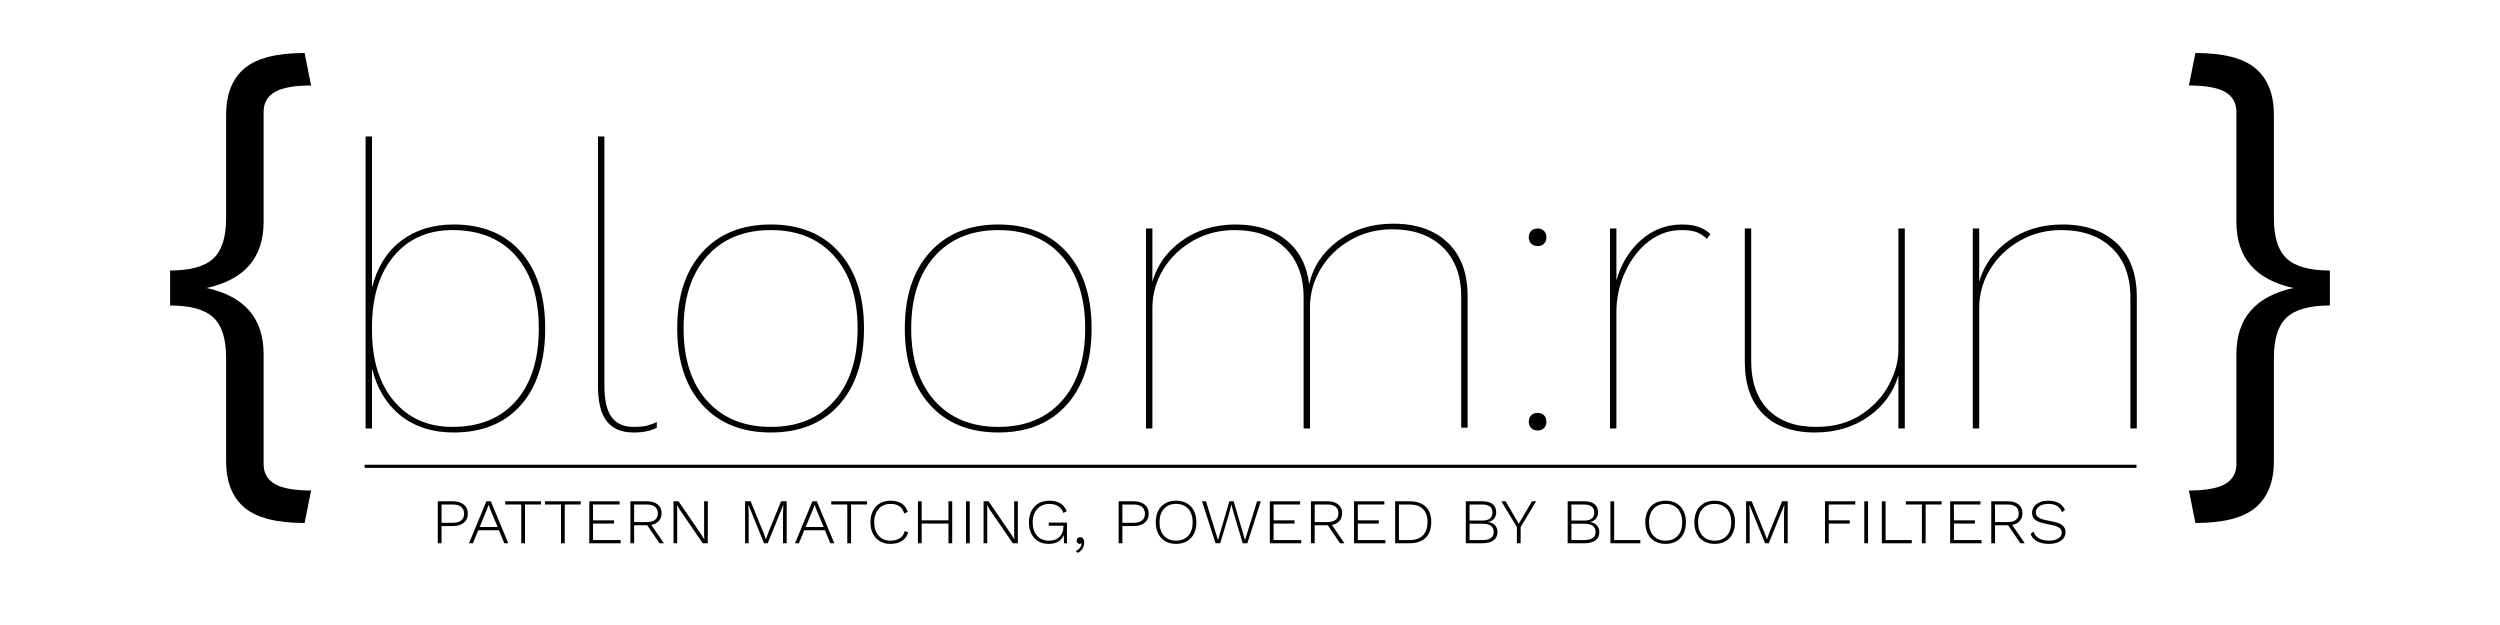
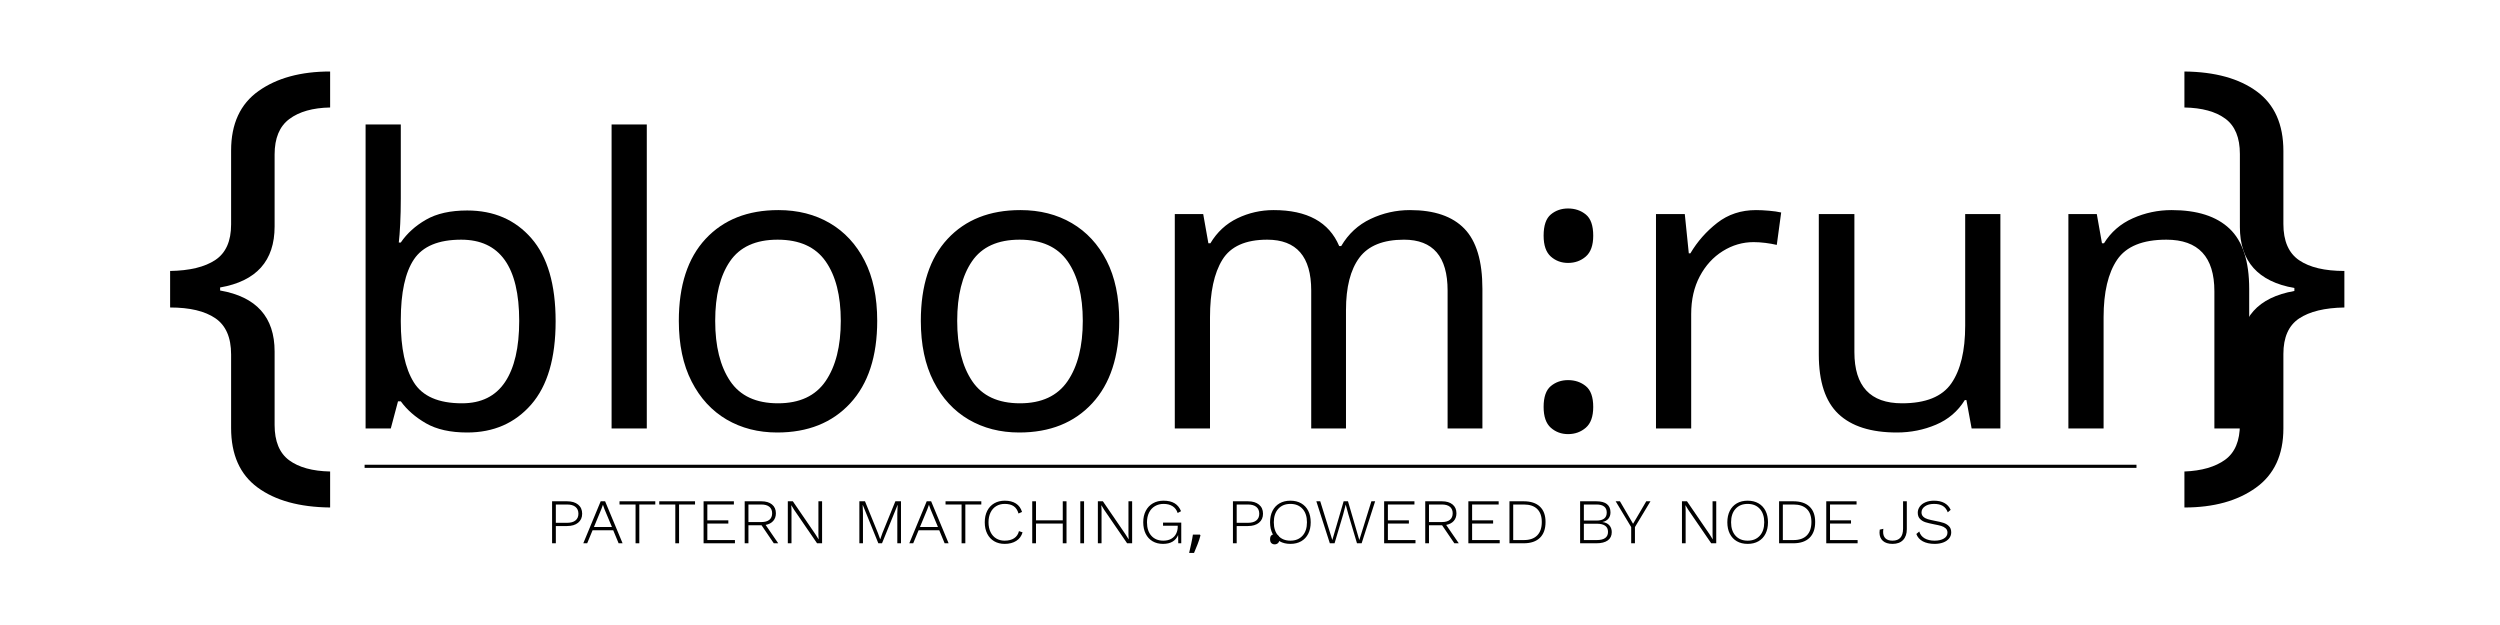
- <svg xmlns="http://www.w3.org/2000/svg" width="100%" height="100%" viewBox="0 0 2500 625" version="1.1" xml:space="preserve" style="fill-rule:evenodd;clip-rule:evenodd;stroke-linejoin:round;stroke-miterlimit:1.414;">
-   <g transform="matrix(3.125,0,0,3.125,-0,-0)">
-     <g transform="matrix(1,0,0,1,16.672,-152.283)">
-       <g id="Layer1">
-         <g>
-           <g transform="matrix(1,0,0,1,-135.398,93.3433)">
-             <path d="M206.678,213.817C209.078,215.203 212.945,215.897 218.278,215.897L216.198,226.297C207.238,226.297 200.811,224.643 196.918,221.337C193.025,218.03 191.078,213.07 191.078,206.457L191.078,173.337C191.078,167.363 189.718,163.097 186.998,160.537C184.278,157.977 179.665,156.697 173.158,156.697L173.158,145.497C179.665,145.497 184.278,144.217 186.998,141.657C189.718,139.097 191.078,134.83 191.078,128.857L191.078,95.737C191.078,89.123 193.025,84.163 196.918,80.857C200.811,77.55 207.238,75.897 216.198,75.897L218.278,86.297C212.945,86.297 209.078,86.99 206.678,88.377C204.278,89.763 203.078,91.897 203.078,94.777L203.078,129.977C203.078,141.39 196.998,148.43 184.838,151.097C196.998,153.763 203.078,160.803 203.078,172.217L203.078,207.417C203.078,210.297 204.278,212.43 206.678,213.817Z" style="fill:black;fill-rule:nonzero;" />
-             <path d="M285.446,139.609C290.609,145.497 293.19,153.646 293.19,164.057C293.19,174.467 290.609,182.617 285.446,188.505C280.283,194.393 273.094,197.337 263.878,197.337C257.137,197.337 251.505,195.545 246.982,191.961C242.459,188.377 239.387,183.342 237.766,176.857L237.766,196.057L235.718,196.057L235.718,102.617L237.766,102.617L237.766,151.001C239.387,144.515 242.481,139.523 247.046,136.025C251.611,132.526 257.222,130.777 263.878,130.777C273.094,130.777 280.283,133.721 285.446,139.609ZM283.846,187.225C288.71,181.678 291.142,173.955 291.142,164.057C291.142,154.158 288.71,146.435 283.846,140.889C278.982,135.342 272.198,132.569 263.494,132.569C255.643,132.569 249.393,135.342 244.742,140.889C240.091,146.435 237.766,154.03 237.766,163.673L237.766,164.569C237.766,174.126 240.091,181.678 244.742,187.225C249.393,192.771 255.643,195.545 263.494,195.545C272.198,195.545 278.982,192.771 283.846,187.225Z" style="fill:black;fill-rule:nonzero;" />
-             <path d="M312.134,182.361C312.134,186.969 312.902,190.318 314.438,192.409C315.974,194.499 318.321,195.545 321.478,195.545C323.27,195.545 324.678,195.417 325.702,195.161C326.726,194.905 327.793,194.521 328.902,194.009L328.902,195.801C327.025,196.825 324.55,197.337 321.478,197.337C317.638,197.337 314.779,196.142 312.902,193.753C311.025,191.363 310.086,187.566 310.086,182.361L310.086,102.617L312.134,102.617L312.134,182.361Z" style="fill:black;fill-rule:nonzero;" />
-             <path d="M387.27,139.673C392.561,145.603 395.206,153.731 395.206,164.057C395.206,174.382 392.561,182.51 387.27,188.441C381.979,194.371 374.683,197.337 365.382,197.337C356.081,197.337 348.763,194.371 343.43,188.441C338.097,182.51 335.43,174.382 335.43,164.057C335.43,153.731 338.097,145.603 343.43,139.673C348.763,133.742 356.081,130.777 365.382,130.777C374.683,130.777 381.979,133.742 387.27,139.673ZM344.966,140.953C339.974,146.542 337.478,154.243 337.478,164.057C337.478,173.87 339.974,181.571 344.966,187.161C349.958,192.75 356.763,195.545 365.382,195.545C374.001,195.545 380.785,192.75 385.734,187.161C390.683,181.571 393.158,173.87 393.158,164.057C393.158,154.243 390.683,146.542 385.734,140.953C380.785,135.363 374.001,132.569 365.382,132.569C356.763,132.569 349.958,135.363 344.966,140.953Z" style="fill:black;fill-rule:nonzero;" />
-             <path d="M460.102,139.673C465.393,145.603 468.038,153.731 468.038,164.057C468.038,174.382 465.393,182.51 460.102,188.441C454.811,194.371 447.515,197.337 438.214,197.337C428.913,197.337 421.595,194.371 416.262,188.441C410.929,182.51 408.262,174.382 408.262,164.057C408.262,153.731 410.929,145.603 416.262,139.673C421.595,133.742 428.913,130.777 438.214,130.777C447.515,130.777 454.811,133.742 460.102,139.673ZM417.798,140.953C412.806,146.542 410.31,154.243 410.31,164.057C410.31,173.87 412.806,181.571 417.798,187.161C422.79,192.75 429.595,195.545 438.214,195.545C446.833,195.545 453.617,192.75 458.566,187.161C463.515,181.571 465.99,173.87 465.99,164.057C465.99,154.243 463.515,146.542 458.566,140.953C453.617,135.363 446.833,132.569 438.214,132.569C429.595,132.569 422.79,135.363 417.798,140.953Z" style="fill:black;fill-rule:nonzero;" />
-             <path d="M582.022,136.601C586.246,140.654 588.358,146.35 588.358,153.689L588.358,195.801L586.31,195.801L586.31,153.945C586.31,147.118 584.326,141.806 580.358,138.009C576.39,134.211 570.993,132.313 564.166,132.313C559.302,132.313 554.865,133.465 550.854,135.769C546.843,138.073 543.686,141.123 541.382,144.921C539.078,148.718 537.926,152.835 537.926,157.273L537.926,196.057L535.878,196.057L535.878,154.201C535.878,147.374 533.894,142.062 529.926,138.265C525.958,134.467 520.561,132.569 513.734,132.569C508.87,132.569 504.433,133.721 500.422,136.025C496.411,138.329 493.254,141.379 490.95,145.177C488.646,148.974 487.494,153.091 487.494,157.529L487.494,196.057L485.446,196.057L485.446,132.057L487.494,132.057L487.494,149.081C489.03,143.705 492.209,139.31 497.03,135.897C501.851,132.483 507.547,130.777 514.118,130.777C520.774,130.777 526.171,132.441 530.31,135.769C534.449,139.097 536.902,143.79 537.67,149.849C538.95,144.217 542.043,139.587 546.95,135.961C551.857,132.334 557.723,130.521 564.55,130.521C571.974,130.521 577.798,132.547 582.022,136.601Z" style="fill:black;fill-rule:nonzero;" />
-             <path d="M612.806,132.825C613.318,133.337 613.574,134.019 613.574,134.873C613.574,135.726 613.318,136.409 612.806,136.921C612.294,137.433 611.611,137.689 610.758,137.689C609.905,137.689 609.222,137.433 608.71,136.921C608.198,136.409 607.942,135.726 607.942,134.873C607.942,134.019 608.198,133.337 608.71,132.825C609.222,132.313 609.905,132.057 610.758,132.057C611.611,132.057 612.294,132.313 612.806,132.825ZM612.806,191.833C613.318,192.345 613.574,193.027 613.574,193.881C613.574,194.734 613.318,195.417 612.806,195.929C612.294,196.441 611.611,196.697 610.758,196.697C609.905,196.697 609.222,196.441 608.71,195.929C608.198,195.417 607.942,194.734 607.942,193.881C607.942,193.027 608.198,192.345 608.71,191.833C609.222,191.321 609.905,191.065 610.758,191.065C611.611,191.065 612.294,191.321 612.806,191.833Z" style="fill:black;fill-rule:nonzero;" />
-             <path d="M666.054,133.849L664.902,135.385C663.963,134.446 662.918,133.742 661.766,133.273C660.614,132.803 658.929,132.569 656.71,132.569C652.87,132.569 649.371,133.806 646.214,136.281C643.057,138.755 640.561,142.019 638.726,146.073C636.891,150.126 635.974,154.371 635.974,158.809L635.974,196.057L633.926,196.057L633.926,132.057L635.974,132.057L635.974,148.697C637.425,143.491 640.027,139.203 643.782,135.833C647.537,132.462 651.931,130.777 656.966,130.777C660.977,130.777 664.006,131.801 666.054,133.849Z" style="fill:black;fill-rule:nonzero;" />
-             <path d="M728.262,132.057L728.262,196.057L726.214,196.057L726.214,179.033C724.678,184.409 721.499,188.803 716.678,192.217C711.857,195.63 706.118,197.337 699.462,197.337C692.379,197.337 686.875,195.374 682.95,191.449C679.025,187.523 677.062,181.934 677.062,174.681L677.062,132.057L679.11,132.057L679.11,174.425C679.11,181.166 680.923,186.371 684.55,190.041C688.177,193.71 693.275,195.545 699.846,195.545C705.563,195.545 710.406,194.222 714.374,191.577C718.342,188.931 721.307,185.71 723.27,181.913C725.233,178.115 726.214,174.467 726.214,170.969L726.214,132.057L728.262,132.057Z" style="fill:black;fill-rule:nonzero;" />
-             <path d="M796.166,136.857C800.39,140.91 802.502,146.606 802.502,153.945L802.502,196.057L800.454,196.057L800.454,154.201C800.454,147.374 798.47,142.062 794.502,138.265C790.534,134.467 785.137,132.569 778.31,132.569C773.446,132.569 769.009,133.721 764.998,136.025C760.987,138.329 757.83,141.379 755.526,145.177C753.222,148.974 752.07,153.091 752.07,157.529L752.07,196.057L750.022,196.057L750.022,132.057L752.07,132.057L752.07,149.081C753.606,143.705 756.785,139.31 761.606,135.897C766.427,132.483 772.123,130.777 778.694,130.777C786.118,130.777 791.942,132.803 796.166,136.857Z" style="fill:black;fill-rule:nonzero;" />
-             <path d="M850.454,141.657C853.174,144.217 857.787,145.497 864.294,145.497L864.294,156.697C857.787,156.697 853.174,157.977 850.454,160.537C847.734,163.097 846.374,167.363 846.374,173.337L846.374,206.457C846.374,213.07 844.427,218.03 840.534,221.337C836.641,224.643 830.214,226.297 821.254,226.297L819.174,215.897C824.507,215.897 828.374,215.203 830.774,213.817C833.174,212.43 834.374,210.297 834.374,207.417L834.374,172.217C834.374,160.803 840.454,153.763 852.614,151.097C840.454,148.43 834.374,141.39 834.374,129.977L834.374,94.777C834.374,91.897 833.174,89.763 830.774,88.377C828.374,86.99 824.507,86.297 819.174,86.297L821.254,75.897C830.214,75.897 836.641,77.55 840.534,80.857C844.427,84.163 846.374,89.123 846.374,95.737L846.374,128.857C846.374,134.83 847.734,139.097 850.454,141.657Z" style="fill:black;fill-rule:nonzero;" />
-           </g>
-           <g transform="matrix(1,0,0,1,-47.4661,130.077)">
-             <path d="M179.214,183.673C180.078,184.377 180.51,185.353 180.51,186.601C180.51,187.817 180.078,188.777 179.214,189.481C178.35,190.185 177.174,190.537 175.686,190.537L172.086,190.537L172.086,196.057L170.886,196.057L170.886,182.617L175.686,182.617C177.174,182.617 178.35,182.969 179.214,183.673ZM178.374,188.749C178.998,188.245 179.31,187.529 179.31,186.601C179.31,185.657 178.998,184.929 178.374,184.417C177.75,183.905 176.854,183.649 175.686,183.649L172.086,183.649L172.086,189.505L175.686,189.505C176.854,189.505 177.75,189.253 178.374,188.749Z" style="fill:black;fill-rule:nonzero;" />
-             <path d="M190.446,191.881L183.846,191.881L182.118,196.057L180.87,196.057L186.438,182.617L187.854,182.617L193.446,196.057L192.174,196.057L190.446,191.881ZM190.038,190.849L187.638,185.113L187.158,183.721L186.654,185.113L184.278,190.849L190.038,190.849Z" style="fill:black;fill-rule:nonzero;" />
-             <path d="M203.91,183.649L198.798,183.649L198.798,196.057L197.598,196.057L197.598,183.649L192.462,183.649L192.462,182.617L203.91,182.617L203.91,183.649Z" style="fill:black;fill-rule:nonzero;" />
-             <path d="M216.63,183.649L211.518,183.649L211.518,196.057L210.318,196.057L210.318,183.649L205.182,183.649L205.182,182.617L216.63,182.617L216.63,183.649Z" style="fill:black;fill-rule:nonzero;" />
-             <path d="M229.398,195.025L229.398,196.057L219.366,196.057L219.366,182.617L229.062,182.617L229.062,183.649L220.566,183.649L220.566,188.713L227.286,188.713L227.286,189.745L220.566,189.745L220.566,195.025L229.398,195.025Z" style="fill:black;fill-rule:nonzero;" />
-             <path d="M241.83,196.057L237.918,190.297L237.87,190.297L233.718,190.297L233.718,196.057L232.518,196.057L232.518,182.617L237.87,182.617C239.31,182.617 240.442,182.957 241.266,183.637C242.09,184.317 242.502,185.257 242.502,186.457C242.502,187.449 242.214,188.269 241.638,188.917C241.062,189.565 240.254,189.985 239.214,190.177L243.246,196.057L241.83,196.057ZM233.718,189.265L237.846,189.265C238.966,189.265 239.822,189.025 240.414,188.545C241.006,188.065 241.302,187.369 241.302,186.457C241.302,185.561 241.006,184.869 240.414,184.381C239.822,183.893 238.966,183.649 237.846,183.649L233.718,183.649L233.718,189.265Z" style="fill:black;fill-rule:nonzero;" />
-             <path d="M257.286,196.057L255.678,196.057L248.358,185.377L247.446,183.889L247.422,183.889L247.494,185.353L247.494,196.057L246.318,196.057L246.318,182.617L247.926,182.617L255.15,193.177L256.158,194.785L256.182,194.785L256.11,193.321L256.11,182.617L257.286,182.617L257.286,196.057Z" style="fill:black;fill-rule:nonzero;" />
-             <path d="M269.214,182.617L271.014,182.617L275.166,192.817L275.862,194.737L275.91,194.737L276.582,192.817L280.734,182.617L282.534,182.617L282.534,196.057L281.358,196.057L281.358,186.433L281.478,183.817L281.43,183.817L276.462,196.057L275.286,196.057L270.318,183.817L270.27,183.817L270.366,186.433L270.366,196.057L269.214,196.057L269.214,182.617Z" style="fill:black;fill-rule:nonzero;" />
-             <path d="M294.774,191.881L288.174,191.881L286.446,196.057L285.198,196.057L290.766,182.617L292.182,182.617L297.774,196.057L296.502,196.057L294.774,191.881ZM294.366,190.849L291.966,185.113L291.486,183.721L290.982,185.113L288.606,190.849L294.366,190.849Z" style="fill:black;fill-rule:nonzero;" />
-             <path d="M308.238,183.649L303.126,183.649L303.126,196.057L301.926,196.057L301.926,183.649L296.79,183.649L296.79,182.617L308.238,182.617L308.238,183.649Z" style="fill:black;fill-rule:nonzero;" />
-             <path d="M319.422,195.289C318.414,195.929 317.174,196.249 315.702,196.249C314.438,196.249 313.326,195.969 312.366,195.409C311.406,194.849 310.662,194.049 310.134,193.009C309.606,191.969 309.342,190.745 309.342,189.337C309.342,187.929 309.606,186.705 310.134,185.665C310.662,184.625 311.41,183.825 312.378,183.265C313.346,182.705 314.47,182.425 315.75,182.425C317.19,182.425 318.378,182.725 319.314,183.325C320.25,183.925 320.902,184.825 321.27,186.025L320.142,186.529C319.838,185.473 319.33,184.697 318.618,184.201C317.906,183.705 316.942,183.457 315.726,183.457C314.702,183.457 313.798,183.693 313.014,184.165C312.23,184.637 311.622,185.317 311.19,186.205C310.758,187.093 310.542,188.137 310.542,189.337C310.542,190.537 310.758,191.581 311.19,192.469C311.622,193.357 312.226,194.037 313.002,194.509C313.778,194.981 314.67,195.217 315.678,195.217C316.942,195.217 317.966,194.957 318.75,194.437C319.534,193.917 320.046,193.161 320.286,192.169L321.438,192.553C321.102,193.737 320.43,194.649 319.422,195.289Z" style="fill:black;fill-rule:nonzero;" />
-             <path d="M335.502,182.617L335.502,196.057L334.302,196.057L334.302,189.745L325.734,189.745L325.734,196.057L324.534,196.057L324.534,182.617L325.734,182.617L325.734,188.713L334.302,188.713L334.302,182.617L335.502,182.617Z" style="fill:black;fill-rule:nonzero;" />
-             <rect x="339.918" y="182.617" width="1.2" height="13.44" style="fill:black;fill-rule:nonzero;" />
-             <path d="M356.502,196.057L354.894,196.057L347.574,185.377L346.662,183.889L346.638,183.889L346.71,185.353L346.71,196.057L345.534,196.057L345.534,182.617L347.142,182.617L354.366,193.177L355.374,194.785L355.398,194.785L355.326,193.321L355.326,182.617L356.502,182.617L356.502,196.057Z" style="fill:black;fill-rule:nonzero;" />
-             <path d="M372.222,189.433L372.222,196.057L371.262,196.057L371.214,193.417C370.846,194.329 370.258,195.029 369.45,195.517C368.642,196.005 367.622,196.249 366.39,196.249C365.11,196.249 363.994,195.969 363.042,195.409C362.09,194.849 361.354,194.049 360.834,193.009C360.314,191.969 360.054,190.745 360.054,189.337C360.054,187.929 360.326,186.705 360.87,185.665C361.414,184.625 362.174,183.825 363.15,183.265C364.126,182.705 365.254,182.425 366.534,182.425C367.99,182.425 369.174,182.701 370.086,183.253C370.998,183.805 371.686,184.649 372.15,185.785L371.07,186.361C370.75,185.401 370.206,184.677 369.438,184.189C368.67,183.701 367.71,183.457 366.558,183.457C365.534,183.457 364.618,183.693 363.81,184.165C363.002,184.637 362.374,185.317 361.926,186.205C361.478,187.093 361.254,188.137 361.254,189.337C361.254,191.177 361.722,192.617 362.658,193.657C363.594,194.697 364.87,195.217 366.486,195.217C367.51,195.217 368.37,195.009 369.066,194.593C369.762,194.177 370.274,193.629 370.602,192.949C370.93,192.269 371.094,191.529 371.094,190.729L371.094,190.441L366.39,190.441L366.39,189.433L372.222,189.433Z" style="fill:black;fill-rule:nonzero;" />
-             <path d="M377.394,194.569C377.626,194.889 377.742,195.313 377.742,195.841C377.742,196.513 377.566,197.145 377.214,197.737C376.862,198.329 376.35,198.793 375.678,199.129L375.006,198.529C375.566,198.321 376.026,197.969 376.386,197.473C376.746,196.977 376.91,196.497 376.878,196.033L376.806,196.009C376.694,196.169 376.51,196.249 376.254,196.249C376.014,196.249 375.798,196.153 375.606,195.961C375.414,195.769 375.318,195.513 375.318,195.193C375.318,194.889 375.426,194.629 375.642,194.413C375.858,194.197 376.118,194.089 376.422,194.089C376.838,194.089 377.162,194.249 377.394,194.569Z" style="fill:black;fill-rule:nonzero;" />
-             <path d="M397.086,183.673C397.95,184.377 398.382,185.353 398.382,186.601C398.382,187.817 397.95,188.777 397.086,189.481C396.222,190.185 395.046,190.537 393.558,190.537L389.958,190.537L389.958,196.057L388.758,196.057L388.758,182.617L393.558,182.617C395.046,182.617 396.222,182.969 397.086,183.673ZM396.246,188.749C396.87,188.245 397.182,187.529 397.182,186.601C397.182,185.657 396.87,184.929 396.246,184.417C395.622,183.905 394.726,183.649 393.558,183.649L389.958,183.649L389.958,189.505L393.558,189.505C394.726,189.505 395.622,189.253 396.246,188.749Z" style="fill:black;fill-rule:nonzero;" />
-             <path d="M410.598,183.265C411.574,183.825 412.326,184.625 412.854,185.665C413.382,186.705 413.646,187.929 413.646,189.337C413.646,190.745 413.382,191.969 412.854,193.009C412.326,194.049 411.574,194.849 410.598,195.409C409.622,195.969 408.47,196.249 407.142,196.249C405.814,196.249 404.662,195.969 403.686,195.409C402.71,194.849 401.958,194.049 401.43,193.009C400.902,191.969 400.638,190.745 400.638,189.337C400.638,187.929 400.902,186.705 401.43,185.665C401.958,184.625 402.71,183.825 403.686,183.265C404.662,182.705 405.814,182.425 407.142,182.425C408.47,182.425 409.622,182.705 410.598,183.265ZM403.266,185.029C402.314,186.077 401.838,187.513 401.838,189.337C401.838,191.161 402.314,192.597 403.266,193.645C404.218,194.693 405.51,195.217 407.142,195.217C408.774,195.217 410.066,194.693 411.018,193.645C411.97,192.597 412.446,191.161 412.446,189.337C412.446,187.513 411.97,186.077 411.018,185.029C410.066,183.981 408.774,183.457 407.142,183.457C405.51,183.457 404.218,183.981 403.266,185.029Z" style="fill:black;fill-rule:nonzero;" />
-             <path d="M424.038,186.793L421.278,196.057L419.766,196.057L415.446,182.617L416.694,182.617L419.238,190.777L420.558,195.025L424.182,182.617L425.574,182.617L429.198,195.025L430.542,190.729L433.062,182.617L434.262,182.617L429.942,196.057L428.454,196.057L425.694,186.793L424.854,183.721L424.83,183.721L424.038,186.793Z" style="fill:black;fill-rule:nonzero;" />
-             <path d="M447.174,195.025L447.174,196.057L437.142,196.057L437.142,182.617L446.838,182.617L446.838,183.649L438.342,183.649L438.342,188.713L445.062,188.713L445.062,189.745L438.342,189.745L438.342,195.025L447.174,195.025Z" style="fill:black;fill-rule:nonzero;" />
-             <path d="M459.606,196.057L455.694,190.297L455.646,190.297L451.494,190.297L451.494,196.057L450.294,196.057L450.294,182.617L455.646,182.617C457.086,182.617 458.218,182.957 459.042,183.637C459.866,184.317 460.278,185.257 460.278,186.457C460.278,187.449 459.99,188.269 459.414,188.917C458.838,189.565 458.03,189.985 456.99,190.177L461.022,196.057L459.606,196.057ZM451.494,189.265L455.622,189.265C456.742,189.265 457.598,189.025 458.19,188.545C458.782,188.065 459.078,187.369 459.078,186.457C459.078,185.561 458.782,184.869 458.19,184.381C457.598,183.893 456.742,183.649 455.622,183.649L451.494,183.649L451.494,189.265Z" style="fill:black;fill-rule:nonzero;" />
-             <path d="M474.126,195.025L474.126,196.057L464.094,196.057L464.094,182.617L473.79,182.617L473.79,183.649L465.294,183.649L465.294,188.713L472.014,188.713L472.014,189.745L465.294,189.745L465.294,195.025L474.126,195.025Z" style="fill:black;fill-rule:nonzero;" />
-             <path d="M486.99,184.321C488.19,185.457 488.79,187.097 488.79,189.241C488.79,191.449 488.19,193.137 486.99,194.305C485.79,195.473 484.062,196.057 481.806,196.057L477.246,196.057L477.246,182.617L481.806,182.617C484.062,182.617 485.79,183.185 486.99,184.321ZM486.126,193.537C487.102,192.545 487.59,191.113 487.59,189.241C487.59,187.433 487.102,186.049 486.126,185.089C485.15,184.129 483.734,183.649 481.878,183.649L478.446,183.649L478.446,195.025L481.878,195.025C483.734,195.025 485.15,194.529 486.126,193.537Z" style="fill:black;fill-rule:nonzero;" />
-             <path d="M499.854,182.617L505.038,182.617C506.558,182.617 507.694,182.921 508.446,183.529C509.198,184.137 509.574,185.017 509.574,186.169C509.574,186.969 509.35,187.641 508.902,188.185C508.454,188.729 507.822,189.081 507.006,189.241L507.006,189.265C507.966,189.377 508.702,189.725 509.214,190.309C509.726,190.893 509.982,191.617 509.982,192.481C509.982,193.633 509.558,194.517 508.71,195.133C507.862,195.749 506.638,196.057 505.038,196.057L499.854,196.057L499.854,182.617ZM505.11,188.785C507.286,188.785 508.374,187.929 508.374,186.217C508.374,185.369 508.098,184.729 507.546,184.297C506.994,183.865 506.182,183.649 505.11,183.649L501.054,183.649L501.054,188.785L505.11,188.785ZM505.206,195.025C506.39,195.025 507.282,194.805 507.882,194.365C508.482,193.925 508.782,193.273 508.782,192.409C508.782,191.545 508.482,190.893 507.882,190.453C507.282,190.013 506.39,189.793 505.206,189.793L501.054,189.793L501.054,195.025L505.206,195.025Z" style="fill:black;fill-rule:nonzero;" />
-             <path d="M517.398,190.873L517.398,196.057L516.198,196.057L516.198,190.873L511.23,182.617L512.598,182.617L516.798,189.817L518.358,187.177L521.022,182.617L522.366,182.617L517.398,190.873Z" style="fill:black;fill-rule:nonzero;" />
-             <path d="M532.446,182.617L537.63,182.617C539.15,182.617 540.286,182.921 541.038,183.529C541.79,184.137 542.166,185.017 542.166,186.169C542.166,186.969 541.942,187.641 541.494,188.185C541.046,188.729 540.414,189.081 539.598,189.241L539.598,189.265C540.558,189.377 541.294,189.725 541.806,190.309C542.318,190.893 542.574,191.617 542.574,192.481C542.574,193.633 542.15,194.517 541.302,195.133C540.454,195.749 539.23,196.057 537.63,196.057L532.446,196.057L532.446,182.617ZM537.702,188.785C539.878,188.785 540.966,187.929 540.966,186.217C540.966,185.369 540.69,184.729 540.138,184.297C539.586,183.865 538.774,183.649 537.702,183.649L533.646,183.649L533.646,188.785L537.702,188.785ZM537.798,195.025C538.982,195.025 539.874,194.805 540.474,194.365C541.074,193.925 541.374,193.273 541.374,192.409C541.374,191.545 541.074,190.893 540.474,190.453C539.874,190.013 538.982,189.793 537.798,189.793L533.646,189.793L533.646,195.025L537.798,195.025Z" style="fill:black;fill-rule:nonzero;" />
-             <path d="M555.702,195.025L555.702,196.057L546.126,196.057L546.126,182.617L547.326,182.617L547.326,195.025L555.702,195.025Z" style="fill:black;fill-rule:nonzero;" />
-             <path d="M567.246,183.265C568.222,183.825 568.974,184.625 569.502,185.665C570.03,186.705 570.294,187.929 570.294,189.337C570.294,190.745 570.03,191.969 569.502,193.009C568.974,194.049 568.222,194.849 567.246,195.409C566.27,195.969 565.118,196.249 563.79,196.249C562.462,196.249 561.31,195.969 560.334,195.409C559.358,194.849 558.606,194.049 558.078,193.009C557.55,191.969 557.286,190.745 557.286,189.337C557.286,187.929 557.55,186.705 558.078,185.665C558.606,184.625 559.358,183.825 560.334,183.265C561.31,182.705 562.462,182.425 563.79,182.425C565.118,182.425 566.27,182.705 567.246,183.265ZM559.914,185.029C558.962,186.077 558.486,187.513 558.486,189.337C558.486,191.161 558.962,192.597 559.914,193.645C560.866,194.693 562.158,195.217 563.79,195.217C565.422,195.217 566.714,194.693 567.666,193.645C568.618,192.597 569.094,191.161 569.094,189.337C569.094,187.513 568.618,186.077 567.666,185.029C566.714,183.981 565.422,183.457 563.79,183.457C562.158,183.457 560.866,183.981 559.914,185.029Z" style="fill:black;fill-rule:nonzero;" />
-             <path d="M582.942,183.265C583.918,183.825 584.67,184.625 585.198,185.665C585.726,186.705 585.99,187.929 585.99,189.337C585.99,190.745 585.726,191.969 585.198,193.009C584.67,194.049 583.918,194.849 582.942,195.409C581.966,195.969 580.814,196.249 579.486,196.249C578.158,196.249 577.006,195.969 576.03,195.409C575.054,194.849 574.302,194.049 573.774,193.009C573.246,191.969 572.982,190.745 572.982,189.337C572.982,187.929 573.246,186.705 573.774,185.665C574.302,184.625 575.054,183.825 576.03,183.265C577.006,182.705 578.158,182.425 579.486,182.425C580.814,182.425 581.966,182.705 582.942,183.265ZM575.61,185.029C574.658,186.077 574.182,187.513 574.182,189.337C574.182,191.161 574.658,192.597 575.61,193.645C576.562,194.693 577.854,195.217 579.486,195.217C581.118,195.217 582.41,194.693 583.362,193.645C584.314,192.597 584.79,191.161 584.79,189.337C584.79,187.513 584.314,186.077 583.362,185.029C582.41,183.981 581.118,183.457 579.486,183.457C577.854,183.457 576.562,183.981 575.61,185.029Z" style="fill:black;fill-rule:nonzero;" />
-             <path d="M589.542,182.617L591.342,182.617L595.494,192.817L596.19,194.737L596.238,194.737L596.91,192.817L601.062,182.617L602.862,182.617L602.862,196.057L601.686,196.057L601.686,186.433L601.806,183.817L601.758,183.817L596.79,196.057L595.614,196.057L590.646,183.817L590.598,183.817L590.694,186.433L590.694,196.057L589.542,196.057L589.542,182.617Z" style="fill:black;fill-rule:nonzero;" />
-             <path d="M615.99,183.649L615.99,188.713L622.71,188.713L622.71,189.745L615.99,189.745L615.99,196.057L614.79,196.057L614.79,182.617L624.486,182.617L624.486,183.649L615.99,183.649Z" style="fill:black;fill-rule:nonzero;" />
-             <rect x="627.366" y="182.617" width="1.2" height="13.44" style="fill:black;fill-rule:nonzero;" />
-             <path d="M642.558,195.025L642.558,196.057L632.982,196.057L632.982,182.617L634.182,182.617L634.182,195.025L642.558,195.025Z" style="fill:black;fill-rule:nonzero;" />
-             <path d="M652.11,183.649L646.998,183.649L646.998,196.057L645.798,196.057L645.798,183.649L640.662,183.649L640.662,182.617L652.11,182.617L652.11,183.649Z" style="fill:black;fill-rule:nonzero;" />
-             <path d="M664.878,195.025L664.878,196.057L654.846,196.057L654.846,182.617L664.542,182.617L664.542,183.649L656.046,183.649L656.046,188.713L662.766,188.713L662.766,189.745L656.046,189.745L656.046,195.025L664.878,195.025Z" style="fill:black;fill-rule:nonzero;" />
-             <path d="M677.31,196.057L673.398,190.297L673.35,190.297L669.198,190.297L669.198,196.057L667.998,196.057L667.998,182.617L673.35,182.617C674.79,182.617 675.922,182.957 676.746,183.637C677.57,184.317 677.982,185.257 677.982,186.457C677.982,187.449 677.694,188.269 677.118,188.917C676.542,189.565 675.734,189.985 674.694,190.177L678.726,196.057L677.31,196.057ZM669.198,189.265L673.326,189.265C674.446,189.265 675.302,189.025 675.894,188.545C676.486,188.065 676.782,187.369 676.782,186.457C676.782,185.561 676.486,184.869 675.894,184.381C675.302,183.893 674.446,183.649 673.326,183.649L669.198,183.649L669.198,189.265Z" style="fill:black;fill-rule:nonzero;" />
-             <path d="M691.59,185.353L690.654,186.145C690.302,185.201 689.77,184.517 689.058,184.093C688.346,183.669 687.414,183.457 686.262,183.457C685.046,183.457 684.074,183.717 683.346,184.237C682.618,184.757 682.254,185.401 682.254,186.169C682.254,186.745 682.446,187.209 682.83,187.561C683.214,187.913 683.69,188.173 684.258,188.341C684.826,188.509 685.598,188.689 686.574,188.881C687.71,189.089 688.618,189.305 689.298,189.529C689.978,189.753 690.558,190.105 691.038,190.585C691.518,191.065 691.758,191.729 691.758,192.577C691.758,193.297 691.534,193.937 691.086,194.497C690.638,195.057 690.014,195.489 689.214,195.793C688.414,196.097 687.494,196.249 686.454,196.249C684.95,196.249 683.69,195.977 682.674,195.433C681.658,194.889 680.966,194.105 680.598,193.081L681.534,192.289C681.822,193.249 682.394,193.977 683.25,194.473C684.106,194.969 685.174,195.217 686.454,195.217C687.67,195.217 688.658,194.989 689.418,194.533C690.178,194.077 690.558,193.449 690.558,192.649C690.558,192.073 690.366,191.613 689.982,191.269C689.598,190.925 689.122,190.669 688.554,190.501C687.986,190.333 687.222,190.161 686.262,189.985C685.126,189.761 684.214,189.541 683.526,189.325C682.838,189.109 682.254,188.757 681.774,188.269C681.294,187.781 681.054,187.113 681.054,186.265C681.054,185.577 681.262,184.937 681.678,184.345C682.094,183.753 682.698,183.285 683.49,182.941C684.282,182.597 685.198,182.425 686.238,182.425C688.894,182.425 690.678,183.401 691.59,185.353Z" style="fill:black;fill-rule:nonzero;" />
-           </g>
-           <g transform="matrix(1.04037,2.53526e-16,6.87332e-15,0.142857,-16.5211,242.143)">
-             <rect x="112" y="412" width="545" height="7" style="fill:black;" />
-           </g>
+ <svg xmlns="http://www.w3.org/2000/svg" width="100%" height="100%" viewBox="0 0 800 200" version="1.1" xml:space="preserve" style="fill-rule:evenodd;clip-rule:evenodd;stroke-linejoin:round;stroke-miterlimit:1.414;">
+   <g transform="matrix(1,0,0,1,16.672,-152.283)">
+     <g id="Layer1">
+       <g>
+         <g transform="matrix(1,0,0,1,-135.398,93.3433)">
+           <text x="168.678px" y="196.057px" style="font-family:'WorkSans-Regular', 'Work Sans';font-size:160px;">{</text>
+           <text x="224.838px" y="196.057px" style="font-family:'WorkSans-Thin', 'Work Sans';font-weight:260;font-size:128px;">bl<tspan x="328.902px " y="196.057px ">o</tspan>om:run</text>
+           <text x="812.614px" y="196.057px" style="font-family:'WorkSans-Regular', 'Work Sans';font-size:160px;">}</text>
+         </g>
+         <g transform="matrix(1,0,0,1,-10.8901,130.077)">
+           <path d="M179.214,183.673C180.078,184.377 180.51,185.353 180.51,186.601C180.51,187.817 180.078,188.777 179.214,189.481C178.35,190.185 177.174,190.537 175.686,190.537L172.086,190.537L172.086,196.057L170.886,196.057L170.886,182.617L175.686,182.617C177.174,182.617 178.35,182.969 179.214,183.673ZM178.374,188.749C178.998,188.245 179.31,187.529 179.31,186.601C179.31,185.657 178.998,184.929 178.374,184.417C177.75,183.905 176.854,183.649 175.686,183.649L172.086,183.649L172.086,189.505L175.686,189.505C176.854,189.505 177.75,189.253 178.374,188.749Z" />
+           <path d="M190.446,191.881L183.846,191.881L182.118,196.057L180.87,196.057L186.438,182.617L187.854,182.617L193.446,196.057L192.174,196.057L190.446,191.881ZM190.038,190.849L187.638,185.113L187.158,183.721L186.654,185.113L184.278,190.849L190.038,190.849Z" />
+           <path d="M203.91,183.649L198.798,183.649L198.798,196.057L197.598,196.057L197.598,183.649L192.462,183.649L192.462,182.617L203.91,182.617L203.91,183.649Z" />
+           <path d="M216.63,183.649L211.518,183.649L211.518,196.057L210.318,196.057L210.318,183.649L205.182,183.649L205.182,182.617L216.63,182.617L216.63,183.649Z" />
+           <path d="M229.398,195.025L229.398,196.057L219.366,196.057L219.366,182.617L229.062,182.617L229.062,183.649L220.566,183.649L220.566,188.713L227.286,188.713L227.286,189.745L220.566,189.745L220.566,195.025L229.398,195.025Z" />
+           <path d="M241.83,196.057L237.918,190.297L237.87,190.297L233.718,190.297L233.718,196.057L232.518,196.057L232.518,182.617L237.87,182.617C239.31,182.617 240.442,182.957 241.266,183.637C242.09,184.317 242.502,185.257 242.502,186.457C242.502,187.449 242.214,188.269 241.638,188.917C241.062,189.565 240.254,189.985 239.214,190.177L243.246,196.057L241.83,196.057ZM233.718,189.265L237.846,189.265C238.966,189.265 239.822,189.025 240.414,188.545C241.006,188.065 241.302,187.369 241.302,186.457C241.302,185.561 241.006,184.869 240.414,184.381C239.822,183.893 238.966,183.649 237.846,183.649L233.718,183.649L233.718,189.265Z" />
+           <path d="M257.286,196.057L255.678,196.057L248.358,185.377L247.446,183.889L247.422,183.889L247.494,185.353L247.494,196.057L246.318,196.057L246.318,182.617L247.926,182.617L255.15,193.177L256.158,194.785L256.182,194.785L256.11,193.321L256.11,182.617L257.286,182.617L257.286,196.057Z" />
+           <path d="M269.214,182.617L271.014,182.617L275.166,192.817L275.862,194.737L275.91,194.737L276.582,192.817L280.734,182.617L282.534,182.617L282.534,196.057L281.358,196.057L281.358,186.433L281.478,183.817L281.43,183.817L276.462,196.057L275.286,196.057L270.318,183.817L270.27,183.817L270.366,186.433L270.366,196.057L269.214,196.057L269.214,182.617Z" />
+           <path d="M294.774,191.881L288.174,191.881L286.446,196.057L285.198,196.057L290.766,182.617L292.182,182.617L297.774,196.057L296.502,196.057L294.774,191.881ZM294.366,190.849L291.966,185.113L291.486,183.721L290.982,185.113L288.606,190.849L294.366,190.849Z" />
+           <path d="M308.238,183.649L303.126,183.649L303.126,196.057L301.926,196.057L301.926,183.649L296.79,183.649L296.79,182.617L308.238,182.617L308.238,183.649Z" />
+           <path d="M319.422,195.289C318.414,195.929 317.174,196.249 315.702,196.249C314.438,196.249 313.326,195.969 312.366,195.409C311.406,194.849 310.662,194.049 310.134,193.009C309.606,191.969 309.342,190.745 309.342,189.337C309.342,187.929 309.606,186.705 310.134,185.665C310.662,184.625 311.41,183.825 312.378,183.265C313.346,182.705 314.47,182.425 315.75,182.425C317.19,182.425 318.378,182.725 319.314,183.325C320.25,183.925 320.902,184.825 321.27,186.025L320.142,186.529C319.838,185.473 319.33,184.697 318.618,184.201C317.906,183.705 316.942,183.457 315.726,183.457C314.702,183.457 313.798,183.693 313.014,184.165C312.23,184.637 311.622,185.317 311.19,186.205C310.758,187.093 310.542,188.137 310.542,189.337C310.542,190.537 310.758,191.581 311.19,192.469C311.622,193.357 312.226,194.037 313.002,194.509C313.778,194.981 314.67,195.217 315.678,195.217C316.942,195.217 317.966,194.957 318.75,194.437C319.534,193.917 320.046,193.161 320.286,192.169L321.438,192.553C321.102,193.737 320.43,194.649 319.422,195.289Z" />
+           <path d="M335.502,182.617L335.502,196.057L334.302,196.057L334.302,189.745L325.734,189.745L325.734,196.057L324.534,196.057L324.534,182.617L325.734,182.617L325.734,188.713L334.302,188.713L334.302,182.617L335.502,182.617Z" />
+           <rect x="339.918" y="182.617" width="1.2" height="13.44" />
+           <path d="M356.502,196.057L354.894,196.057L347.574,185.377L346.662,183.889L346.638,183.889L346.71,185.353L346.71,196.057L345.534,196.057L345.534,182.617L347.142,182.617L354.366,193.177L355.374,194.785L355.398,194.785L355.326,193.321L355.326,182.617L356.502,182.617L356.502,196.057Z" />
+           <path d="M372.222,189.433L372.222,196.057L371.262,196.057L371.214,193.417C370.846,194.329 370.258,195.029 369.45,195.517C368.642,196.005 367.622,196.249 366.39,196.249C365.11,196.249 363.994,195.969 363.042,195.409C362.09,194.849 361.354,194.049 360.834,193.009C360.314,191.969 360.054,190.745 360.054,189.337C360.054,187.929 360.326,186.705 360.87,185.665C361.414,184.625 362.174,183.825 363.15,183.265C364.126,182.705 365.254,182.425 366.534,182.425C367.99,182.425 369.174,182.701 370.086,183.253C370.998,183.805 371.686,184.649 372.15,185.785L371.07,186.361C370.75,185.401 370.206,184.677 369.438,184.189C368.67,183.701 367.71,183.457 366.558,183.457C365.534,183.457 364.618,183.693 363.81,184.165C363.002,184.637 362.374,185.317 361.926,186.205C361.478,187.093 361.254,188.137 361.254,189.337C361.254,191.177 361.722,192.617 362.658,193.657C363.594,194.697 364.87,195.217 366.486,195.217C367.51,195.217 368.37,195.009 369.066,194.593C369.762,194.177 370.274,193.629 370.602,192.949C370.93,192.269 371.094,191.529 371.094,190.729L371.094,190.441L366.39,190.441L366.39,189.433L372.222,189.433Z" />
+           <path d="M397.086,183.673C397.95,184.377 398.382,185.353 398.382,186.601C398.382,187.817 397.95,188.777 397.086,189.481C396.222,190.185 395.046,190.537 393.558,190.537L389.958,190.537L389.958,196.057L388.758,196.057L388.758,182.617L393.558,182.617C395.046,182.617 396.222,182.969 397.086,183.673ZM396.246,188.749C396.87,188.245 397.182,187.529 397.182,186.601C397.182,185.657 396.87,184.929 396.246,184.417C395.622,183.905 394.726,183.649 393.558,183.649L389.958,183.649L389.958,189.505L393.558,189.505C394.726,189.505 395.622,189.253 396.246,188.749Z" />
+           <path d="M410.598,183.265C411.574,183.825 412.326,184.625 412.854,185.665C413.382,186.705 413.646,187.929 413.646,189.337C413.646,190.745 413.382,191.969 412.854,193.009C412.326,194.049 411.574,194.849 410.598,195.409C409.622,195.969 408.47,196.249 407.142,196.249C405.814,196.249 404.662,195.969 403.686,195.409C402.71,194.849 401.958,194.049 401.43,193.009C400.902,191.969 400.638,190.745 400.638,189.337C400.638,187.929 400.902,186.705 401.43,185.665C401.958,184.625 402.71,183.825 403.686,183.265C404.662,182.705 405.814,182.425 407.142,182.425C408.47,182.425 409.622,182.705 410.598,183.265ZM403.266,185.029C402.314,186.077 401.838,187.513 401.838,189.337C401.838,191.161 402.314,192.597 403.266,193.645C404.218,194.693 405.51,195.217 407.142,195.217C408.774,195.217 410.066,194.693 411.018,193.645C411.97,192.597 412.446,191.161 412.446,189.337C412.446,187.513 411.97,186.077 411.018,185.029C410.066,183.981 408.774,183.457 407.142,183.457C405.51,183.457 404.218,183.981 403.266,185.029Z" />
+           <path d="M424.038,186.793L421.278,196.057L419.766,196.057L415.446,182.617L416.694,182.617L419.238,190.777L420.558,195.025L424.182,182.617L425.574,182.617L429.198,195.025L430.542,190.729L433.062,182.617L434.262,182.617L429.942,196.057L428.454,196.057L425.694,186.793L424.854,183.721L424.83,183.721L424.038,186.793Z" />
+           <path d="M447.174,195.025L447.174,196.057L437.142,196.057L437.142,182.617L446.838,182.617L446.838,183.649L438.342,183.649L438.342,188.713L445.062,188.713L445.062,189.745L438.342,189.745L438.342,195.025L447.174,195.025Z" />
+           <path d="M459.606,196.057L455.694,190.297L455.646,190.297L451.494,190.297L451.494,196.057L450.294,196.057L450.294,182.617L455.646,182.617C457.086,182.617 458.218,182.957 459.042,183.637C459.866,184.317 460.278,185.257 460.278,186.457C460.278,187.449 459.99,188.269 459.414,188.917C458.838,189.565 458.03,189.985 456.99,190.177L461.022,196.057L459.606,196.057ZM451.494,189.265L455.622,189.265C456.742,189.265 457.598,189.025 458.19,188.545C458.782,188.065 459.078,187.369 459.078,186.457C459.078,185.561 458.782,184.869 458.19,184.381C457.598,183.893 456.742,183.649 455.622,183.649L451.494,183.649L451.494,189.265Z" />
+           <path d="M474.126,195.025L474.126,196.057L464.094,196.057L464.094,182.617L473.79,182.617L473.79,183.649L465.294,183.649L465.294,188.713L472.014,188.713L472.014,189.745L465.294,189.745L465.294,195.025L474.126,195.025Z" />
+           <path d="M486.99,184.321C488.19,185.457 488.79,187.097 488.79,189.241C488.79,191.449 488.19,193.137 486.99,194.305C485.79,195.473 484.062,196.057 481.806,196.057L477.246,196.057L477.246,182.617L481.806,182.617C484.062,182.617 485.79,183.185 486.99,184.321ZM486.126,193.537C487.102,192.545 487.59,191.113 487.59,189.241C487.59,187.433 487.102,186.049 486.126,185.089C485.15,184.129 483.734,183.649 481.878,183.649L478.446,183.649L478.446,195.025L481.878,195.025C483.734,195.025 485.15,194.529 486.126,193.537Z" />
+           <path d="M499.854,182.617L505.038,182.617C506.558,182.617 507.694,182.921 508.446,183.529C509.198,184.137 509.574,185.017 509.574,186.169C509.574,186.969 509.35,187.641 508.902,188.185C508.454,188.729 507.822,189.081 507.006,189.241L507.006,189.265C507.966,189.377 508.702,189.725 509.214,190.309C509.726,190.893 509.982,191.617 509.982,192.481C509.982,193.633 509.558,194.517 508.71,195.133C507.862,195.749 506.638,196.057 505.038,196.057L499.854,196.057L499.854,182.617ZM505.11,188.785C507.286,188.785 508.374,187.929 508.374,186.217C508.374,185.369 508.098,184.729 507.546,184.297C506.994,183.865 506.182,183.649 505.11,183.649L501.054,183.649L501.054,188.785L505.11,188.785ZM505.206,195.025C506.39,195.025 507.282,194.805 507.882,194.365C508.482,193.925 508.782,193.273 508.782,192.409C508.782,191.545 508.482,190.893 507.882,190.453C507.282,190.013 506.39,189.793 505.206,189.793L501.054,189.793L501.054,195.025L505.206,195.025Z" />
+           <path d="M517.398,190.873L517.398,196.057L516.198,196.057L516.198,190.873L511.23,182.617L512.598,182.617L516.798,189.817L518.358,187.177L521.022,182.617L522.366,182.617L517.398,190.873Z" />
+           <path d="M543.414,196.057L541.806,196.057L534.486,185.377L533.574,183.889L533.55,183.889L533.622,185.353L533.622,196.057L532.446,196.057L532.446,182.617L534.054,182.617L541.278,193.177L542.286,194.785L542.31,194.785L542.238,193.321L542.238,182.617L543.414,182.617L543.414,196.057Z" />
+           <path d="M556.926,183.265C557.902,183.825 558.654,184.625 559.182,185.665C559.71,186.705 559.974,187.929 559.974,189.337C559.974,190.745 559.71,191.969 559.182,193.009C558.654,194.049 557.902,194.849 556.926,195.409C555.95,195.969 554.798,196.249 553.47,196.249C552.142,196.249 550.99,195.969 550.014,195.409C549.038,194.849 548.286,194.049 547.758,193.009C547.23,191.969 546.966,190.745 546.966,189.337C546.966,187.929 547.23,186.705 547.758,185.665C548.286,184.625 549.038,183.825 550.014,183.265C550.99,182.705 552.142,182.425 553.47,182.425C554.798,182.425 555.95,182.705 556.926,183.265ZM549.594,185.029C548.642,186.077 548.166,187.513 548.166,189.337C548.166,191.161 548.642,192.597 549.594,193.645C550.546,194.693 551.838,195.217 553.47,195.217C555.102,195.217 556.394,194.693 557.346,193.645C558.298,192.597 558.774,191.161 558.774,189.337C558.774,187.513 558.298,186.077 557.346,185.029C556.394,183.981 555.102,183.457 553.47,183.457C551.838,183.457 550.546,183.981 549.594,185.029Z" />
+           <path d="M573.27,184.321C574.47,185.457 575.07,187.097 575.07,189.241C575.07,191.449 574.47,193.137 573.27,194.305C572.07,195.473 570.342,196.057 568.086,196.057L563.526,196.057L563.526,182.617L568.086,182.617C570.342,182.617 572.07,183.185 573.27,184.321ZM572.406,193.537C573.382,192.545 573.87,191.113 573.87,189.241C573.87,187.433 573.382,186.049 572.406,185.089C571.43,184.129 570.014,183.649 568.158,183.649L564.726,183.649L564.726,195.025L568.158,195.025C570.014,195.025 571.43,194.529 572.406,193.537Z" />
+           <path d="M588.654,195.025L588.654,196.057L578.622,196.057L578.622,182.617L588.318,182.617L588.318,183.649L579.822,183.649L579.822,188.713L586.542,188.713L586.542,189.745L579.822,189.745L579.822,195.025L588.654,195.025Z" />
+           <path d="M604.398,191.545C604.398,193.017 604.002,194.169 603.21,195.001C602.418,195.833 601.294,196.249 599.838,196.249C598.494,196.249 597.462,195.929 596.742,195.289C596.022,194.649 595.662,193.769 595.662,192.649C595.662,192.345 595.686,192.025 595.734,191.689L596.886,191.425C596.838,191.761 596.814,192.073 596.814,192.361C596.814,193.305 597.07,194.017 597.582,194.497C598.094,194.977 598.838,195.217 599.814,195.217C602.07,195.217 603.198,193.937 603.198,191.377L603.198,182.617L604.398,182.617L604.398,191.545Z" />
+           <path d="M618.438,185.353L617.502,186.145C617.15,185.201 616.618,184.517 615.906,184.093C615.194,183.669 614.262,183.457 613.11,183.457C611.894,183.457 610.922,183.717 610.194,184.237C609.466,184.757 609.102,185.401 609.102,186.169C609.102,186.745 609.294,187.209 609.678,187.561C610.062,187.913 610.538,188.173 611.106,188.341C611.674,188.509 612.446,188.689 613.422,188.881C614.558,189.089 615.466,189.305 616.146,189.529C616.826,189.753 617.406,190.105 617.886,190.585C618.366,191.065 618.606,191.729 618.606,192.577C618.606,193.297 618.382,193.937 617.934,194.497C617.486,195.057 616.862,195.489 616.062,195.793C615.262,196.097 614.342,196.249 613.302,196.249C611.798,196.249 610.538,195.977 609.522,195.433C608.506,194.889 607.814,194.105 607.446,193.081L608.382,192.289C608.67,193.249 609.242,193.977 610.098,194.473C610.954,194.969 612.022,195.217 613.302,195.217C614.518,195.217 615.506,194.989 616.266,194.533C617.026,194.077 617.406,193.449 617.406,192.649C617.406,192.073 617.214,191.613 616.83,191.269C616.446,190.925 615.97,190.669 615.402,190.501C614.834,190.333 614.07,190.161 613.11,189.985C611.974,189.761 611.062,189.541 610.374,189.325C609.686,189.109 609.102,188.757 608.622,188.269C608.142,187.781 607.902,187.113 607.902,186.265C607.902,185.577 608.11,184.937 608.526,184.345C608.942,183.753 609.546,183.285 610.338,182.941C611.13,182.597 612.046,182.425 613.086,182.425C615.742,182.425 617.526,183.401 618.438,185.353Z" />
+           <text x="373.758px" y="196.057px" style="font-family:'WorkSans-Light', 'Work Sans';font-weight:300;font-size:24px;">
+             <tspan x="373.758px 379.038px 490.134px 522.726px 589.566px " y="196.057px 196.057px 196.057px 196.057px 196.057px ">,   .</tspan>
+           </text>
+         </g>
+         <g transform="matrix(1.04037,2.53526e-16,6.87332e-15,0.142857,-16.5211,242.143)">
+           <rect x="112" y="412" width="545" height="7" />
        </g>
      </g>
    </g>
  </g>
</svg>
